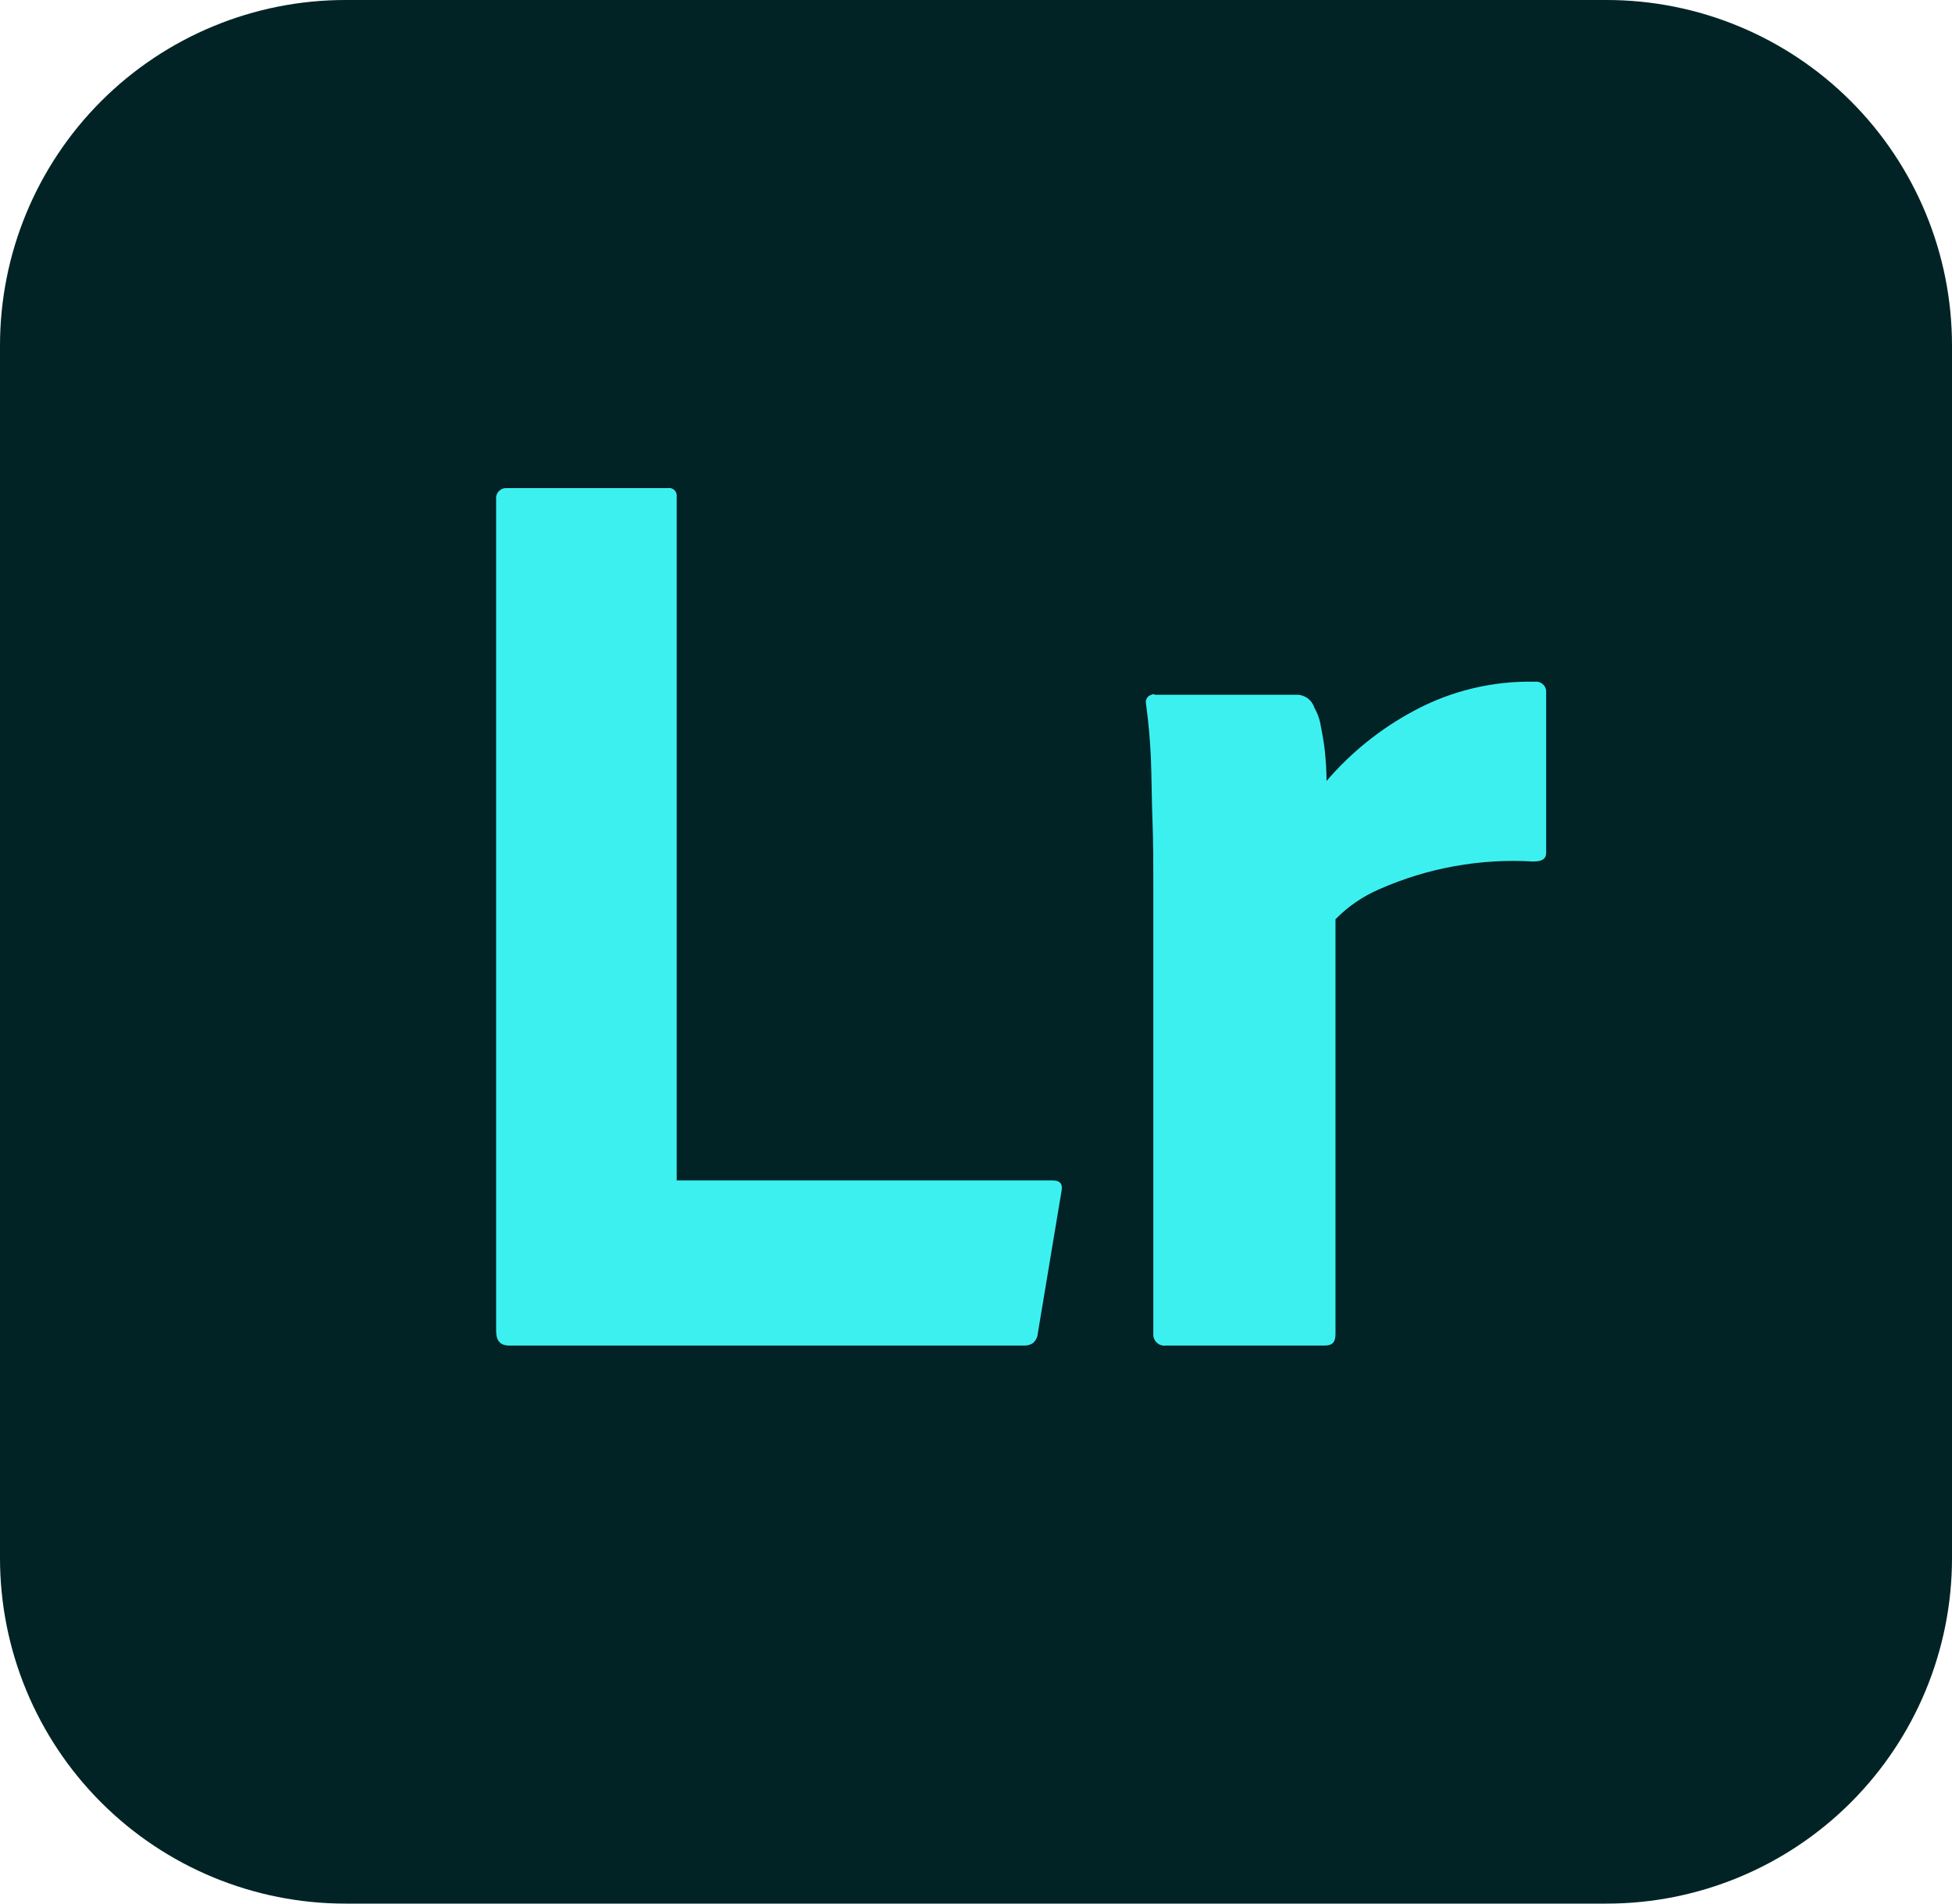
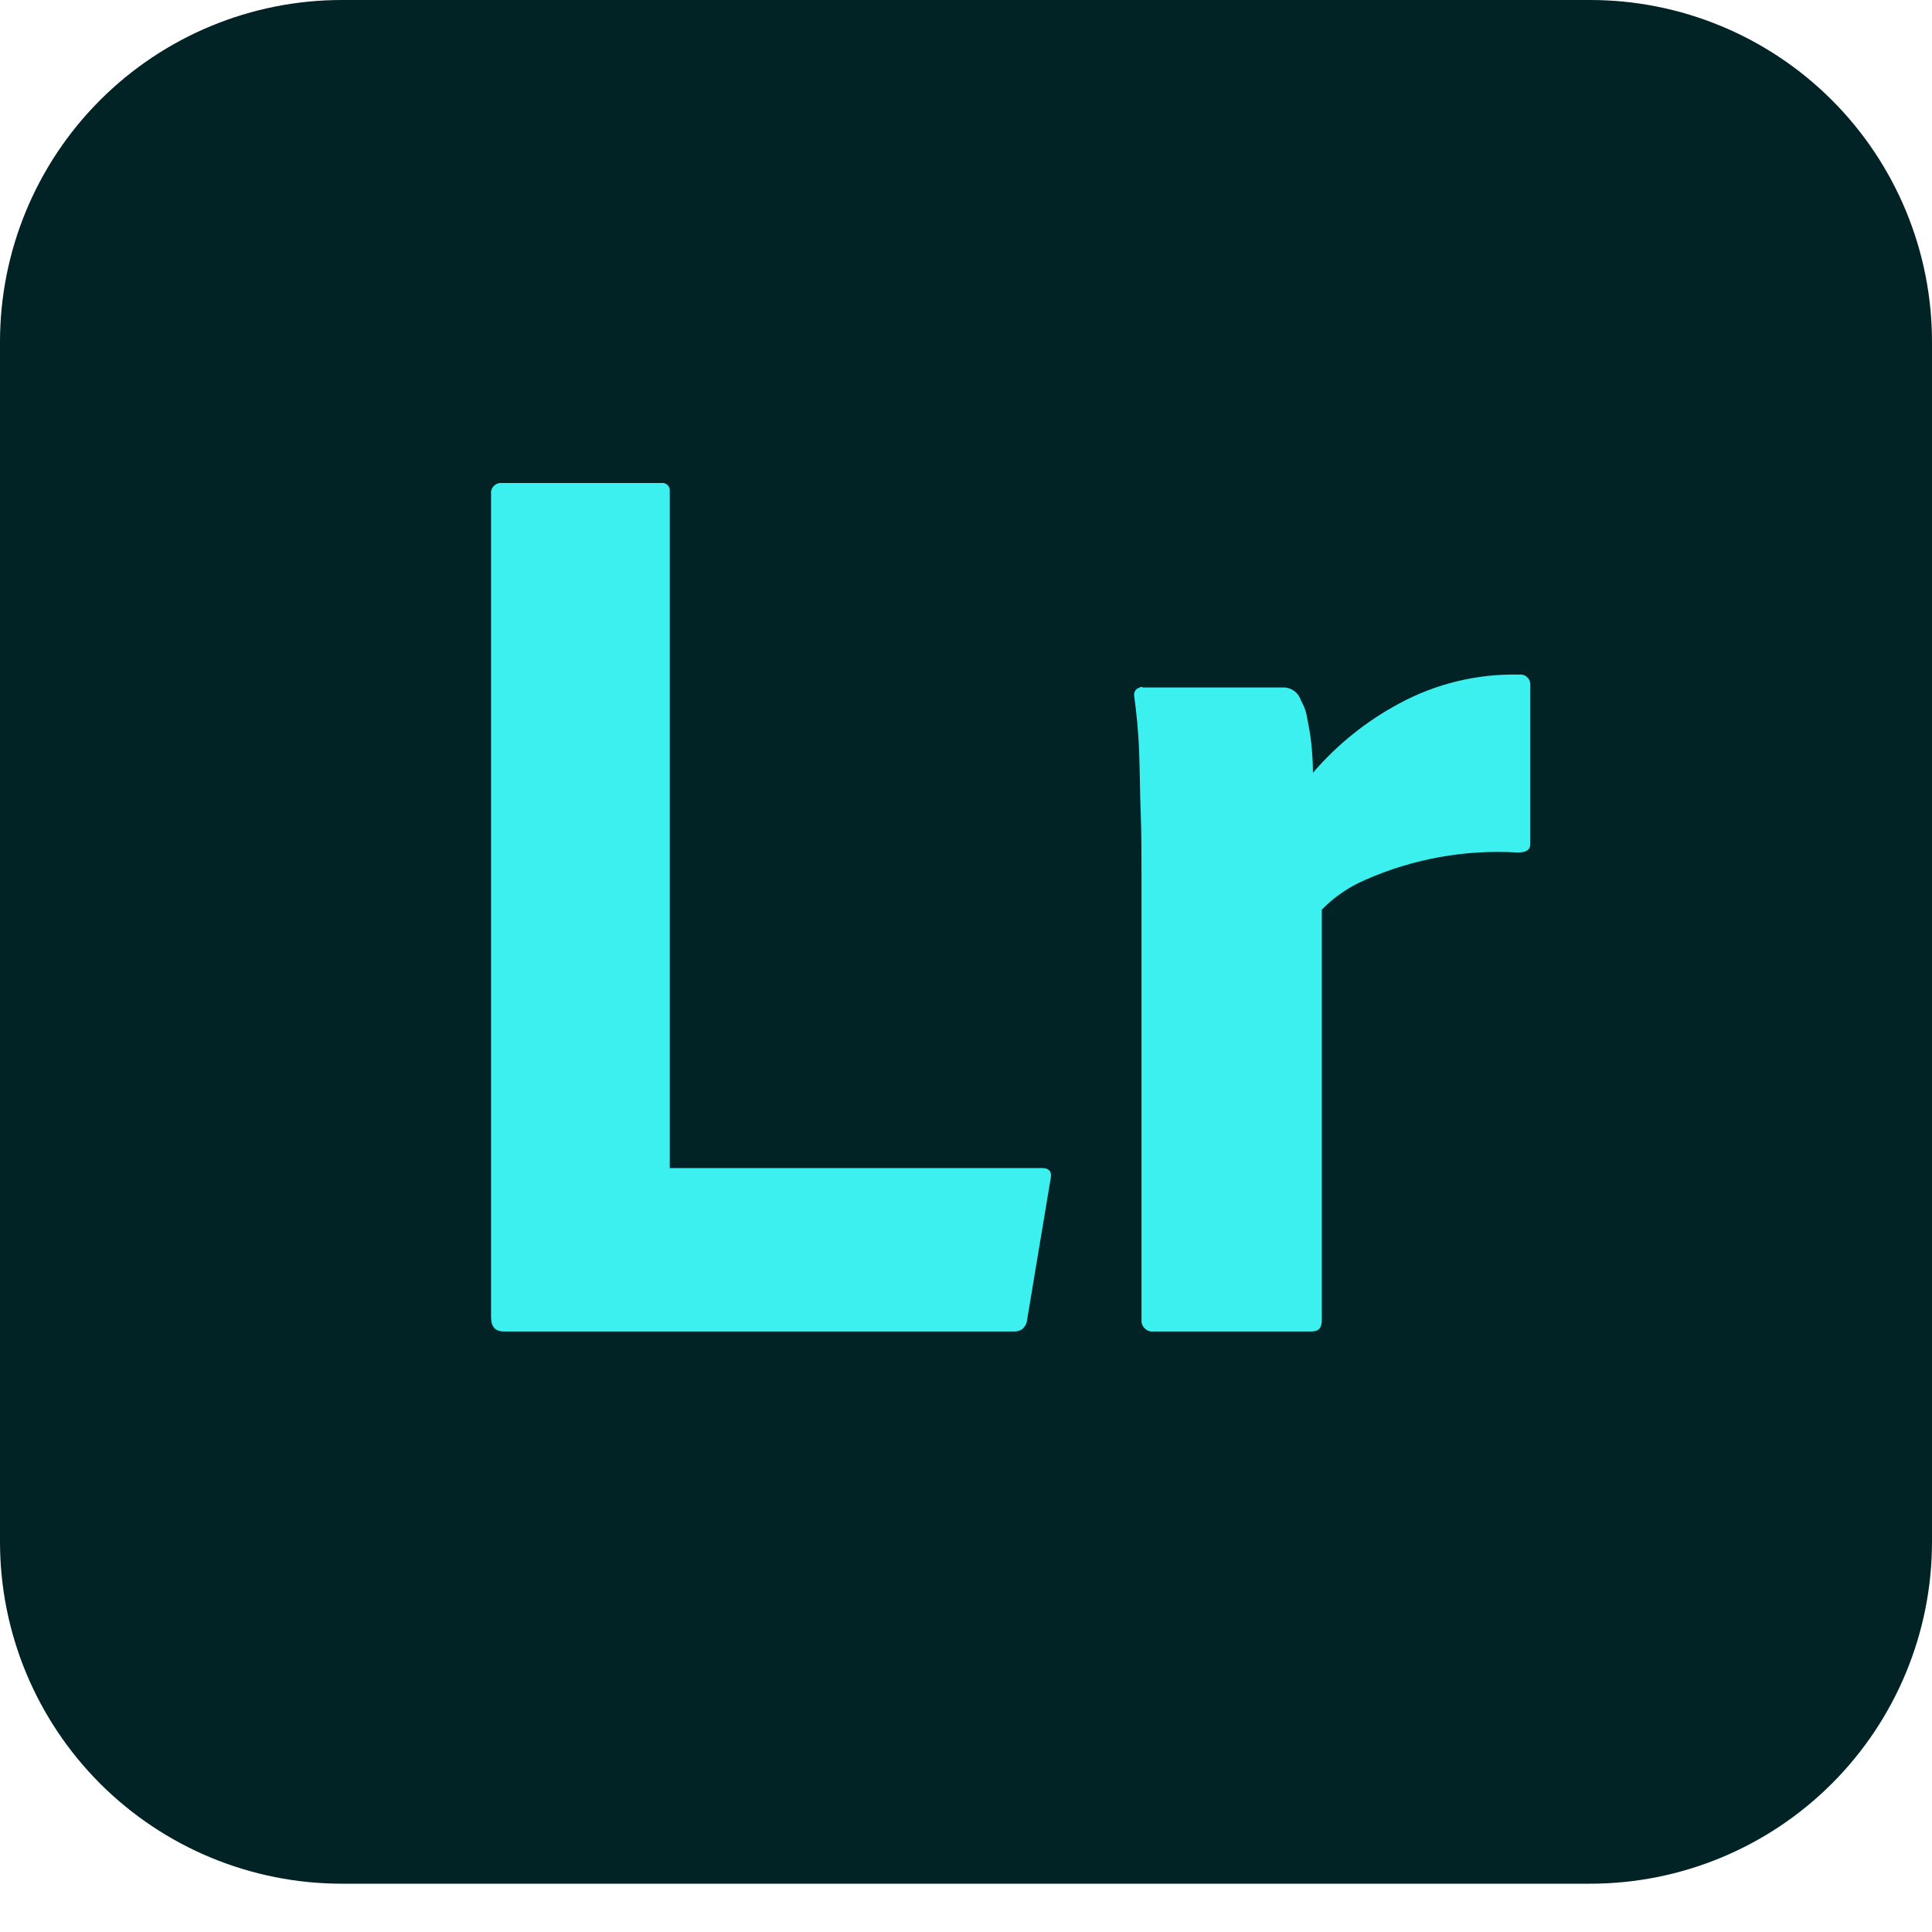
- <svg xmlns="http://www.w3.org/2000/svg" viewBox="0 0 240 234">
+ <svg xmlns="http://www.w3.org/2000/svg" width="240" height="240" viewBox="0 0 240 240">
  <defs>
    <style>
            .cls-1 {
                fill: #022326;
            }

            .cls-2 {
                fill: #3df0f0;
            }
        </style>
  </defs>
  <g id="Layer_2" data-name="Layer 2">
    <g id="Layer_1-2" data-name="Layer 1">
      <g id="Layer_2-2" data-name="Layer 2">
        <g id="Surfaces">
          <g id="Photo_Surface" data-name="Photo Surface">
            <g id="Outline_no_shadow" data-name="Outline no shadow">
              <path class="cls-1" d="M42.5,0h155A42.46,42.46,0,0,1,240,42.5v149A42.46,42.46,0,0,1,197.5,234H42.5A42.46,42.46,0,0,1,0,191.5V42.5A42.46,42.46,0,0,1,42.5,0Z" />
            </g>
          </g>
        </g>
        <g id="Outlined_Mnemonics_Logos" data-name="Outlined Mnemonics Logos">
          <g id="Lr">
            <path class="cls-2" d="M126,165.4H62.6c-1.1,0-1.6-.6-1.6-1.8V61.4A1.24,1.24,0,0,1,62.1,60h20a.94.94,0,0,1,1.1.8v84.3h46.2c1,0,1.3.5,1.1,1.4l-2.9,17.4a1.74,1.74,0,0,1-.6,1.2A1.69,1.69,0,0,1,126,165.4Z" />
            <path class="cls-2" d="M142,85.4h17.5a2.25,2.25,0,0,1,2.1,1.6,6.31,6.31,0,0,1,.8,2.3c.2,1,.4,2.1.5,3.1s.2,2.3.2,3.6a37.22,37.22,0,0,1,10.7-8.6,29.85,29.85,0,0,1,14.9-3.6,1.24,1.24,0,0,1,1.4,1.1v19.9c0,.8-.5,1.1-1.6,1.1a40.76,40.76,0,0,0-18.9,3.4,16.77,16.77,0,0,0-5.4,3.7v51c0,1-.4,1.4-1.3,1.4H143.4a1.38,1.38,0,0,1-1.6-1.2V108.4c0-2.4,0-4.9-.1-7.5s-.1-5.2-.2-7.8q-.15-3.3-.6-6.6a.92.92,0,0,1,.7-1.1c.1-.1.2-.1.4,0Z" />
          </g>
        </g>
      </g>
    </g>
  </g>
</svg>
